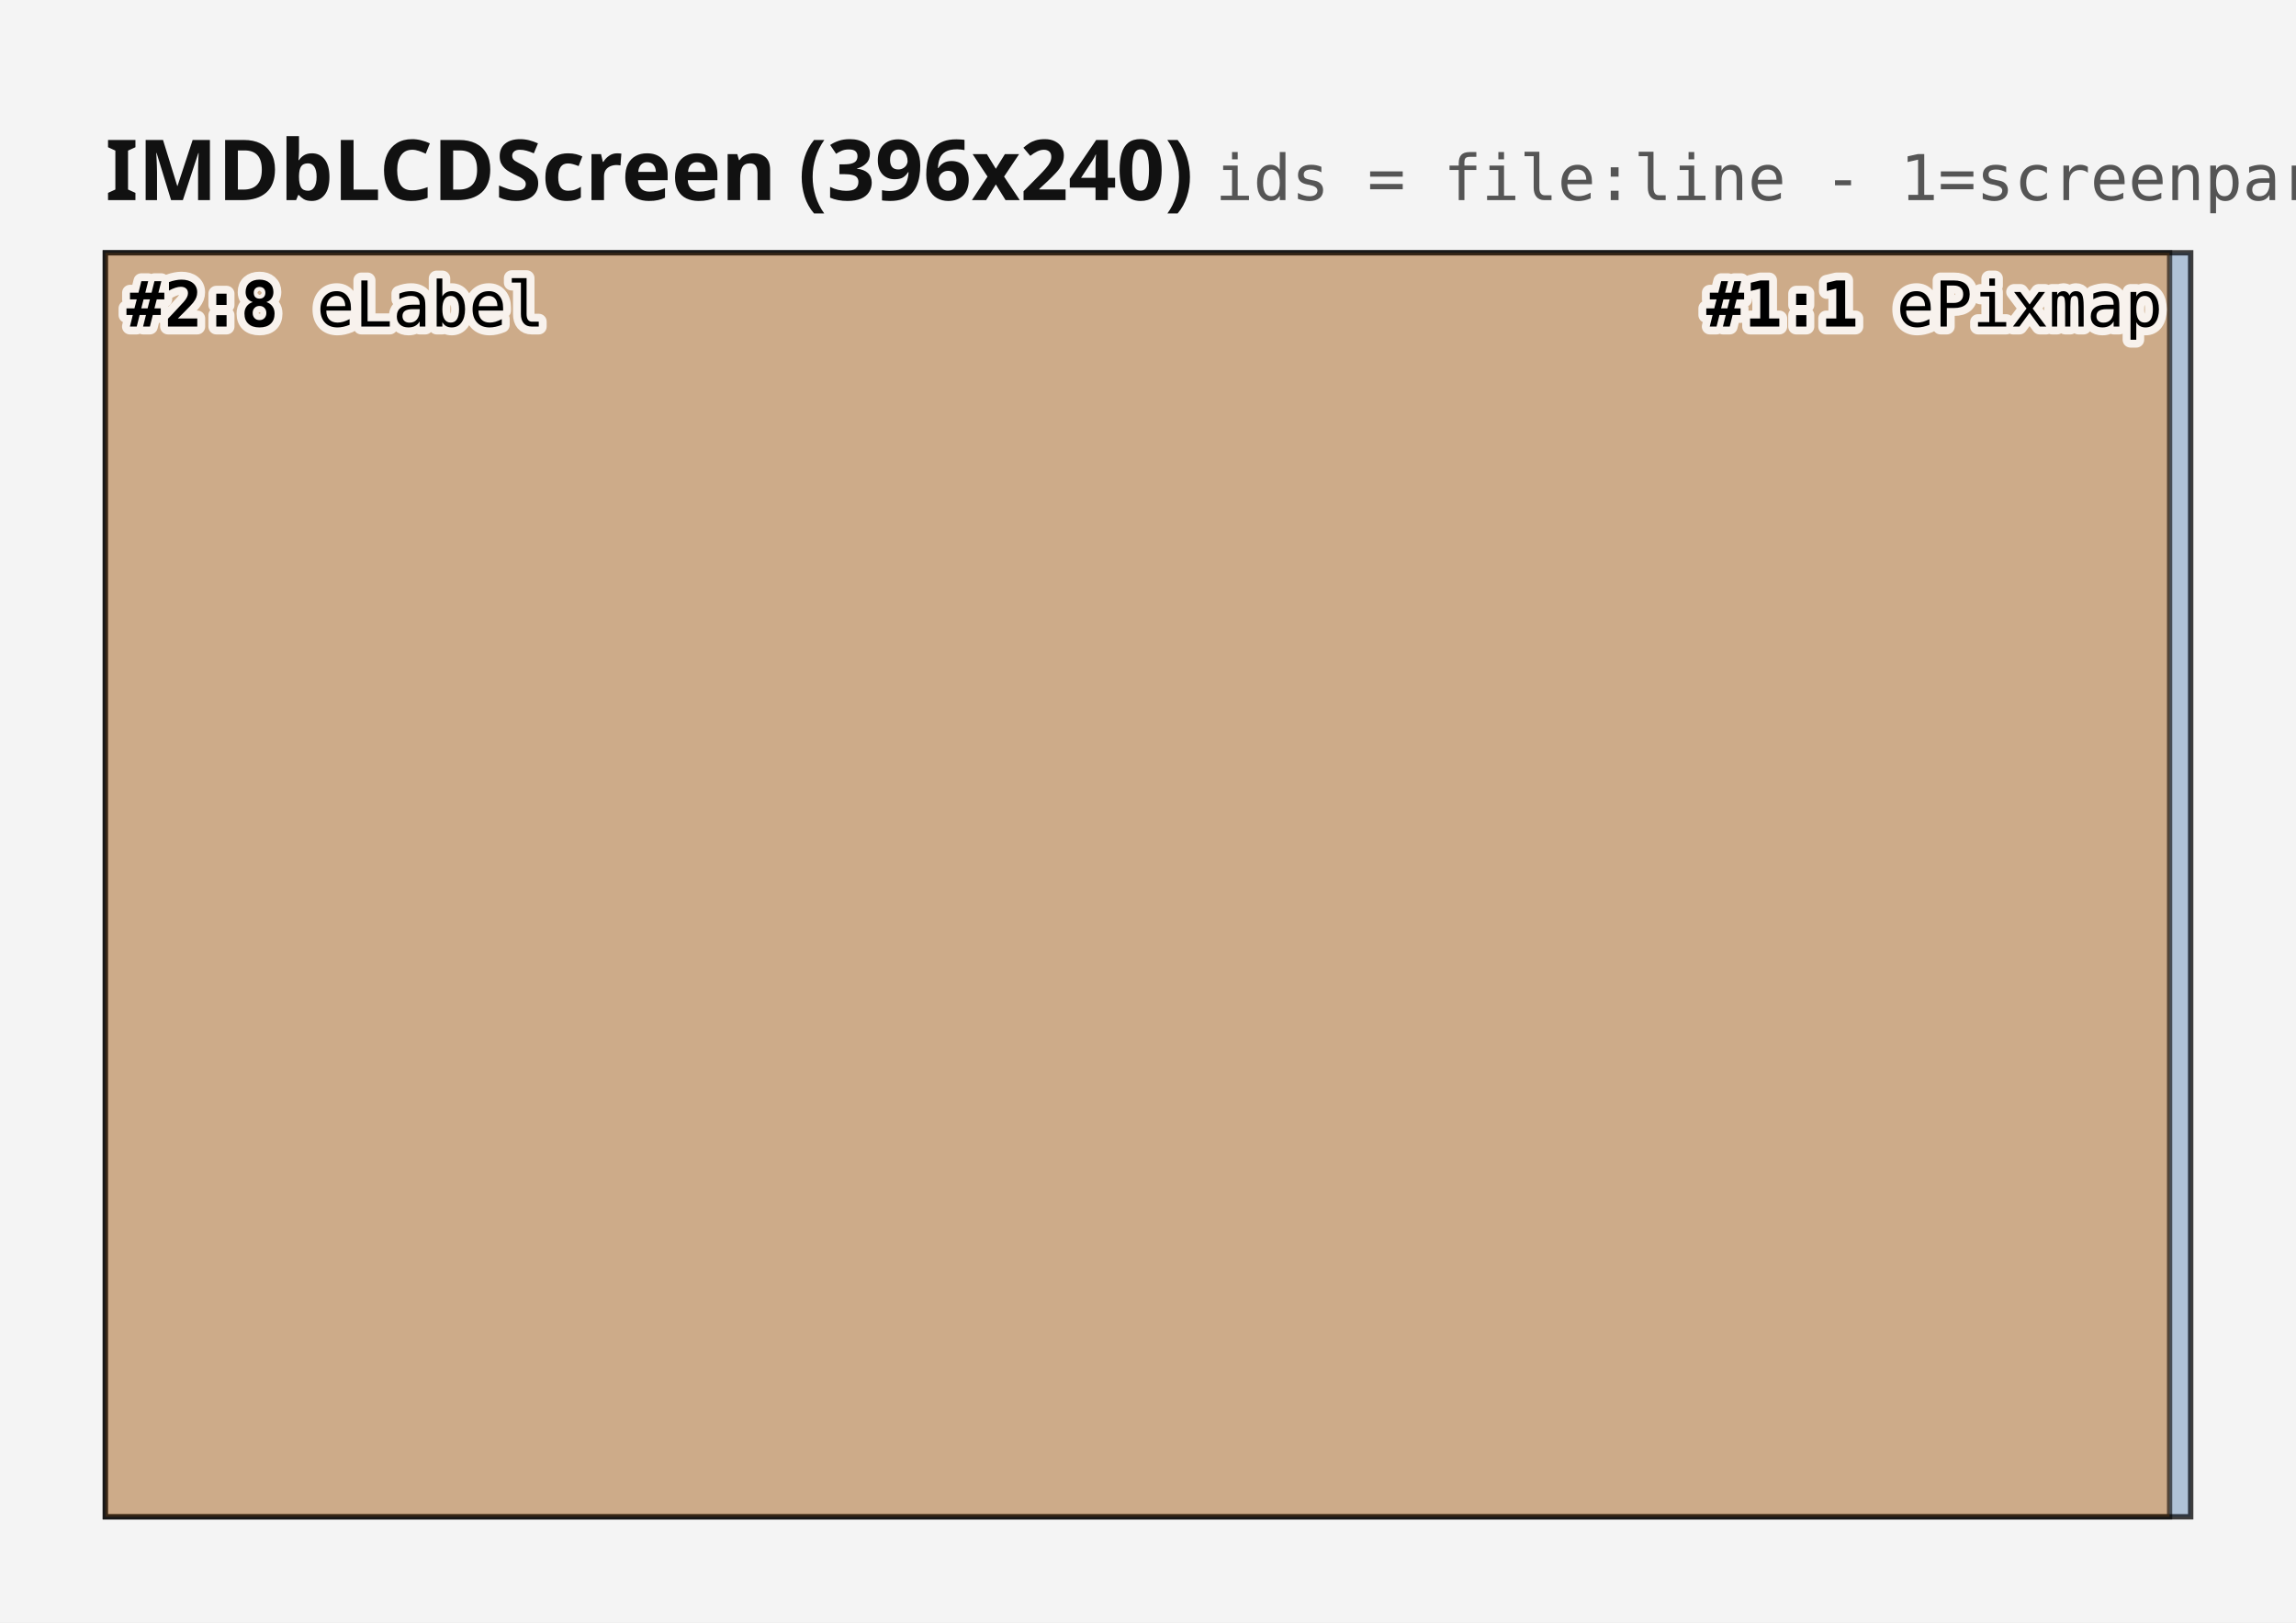
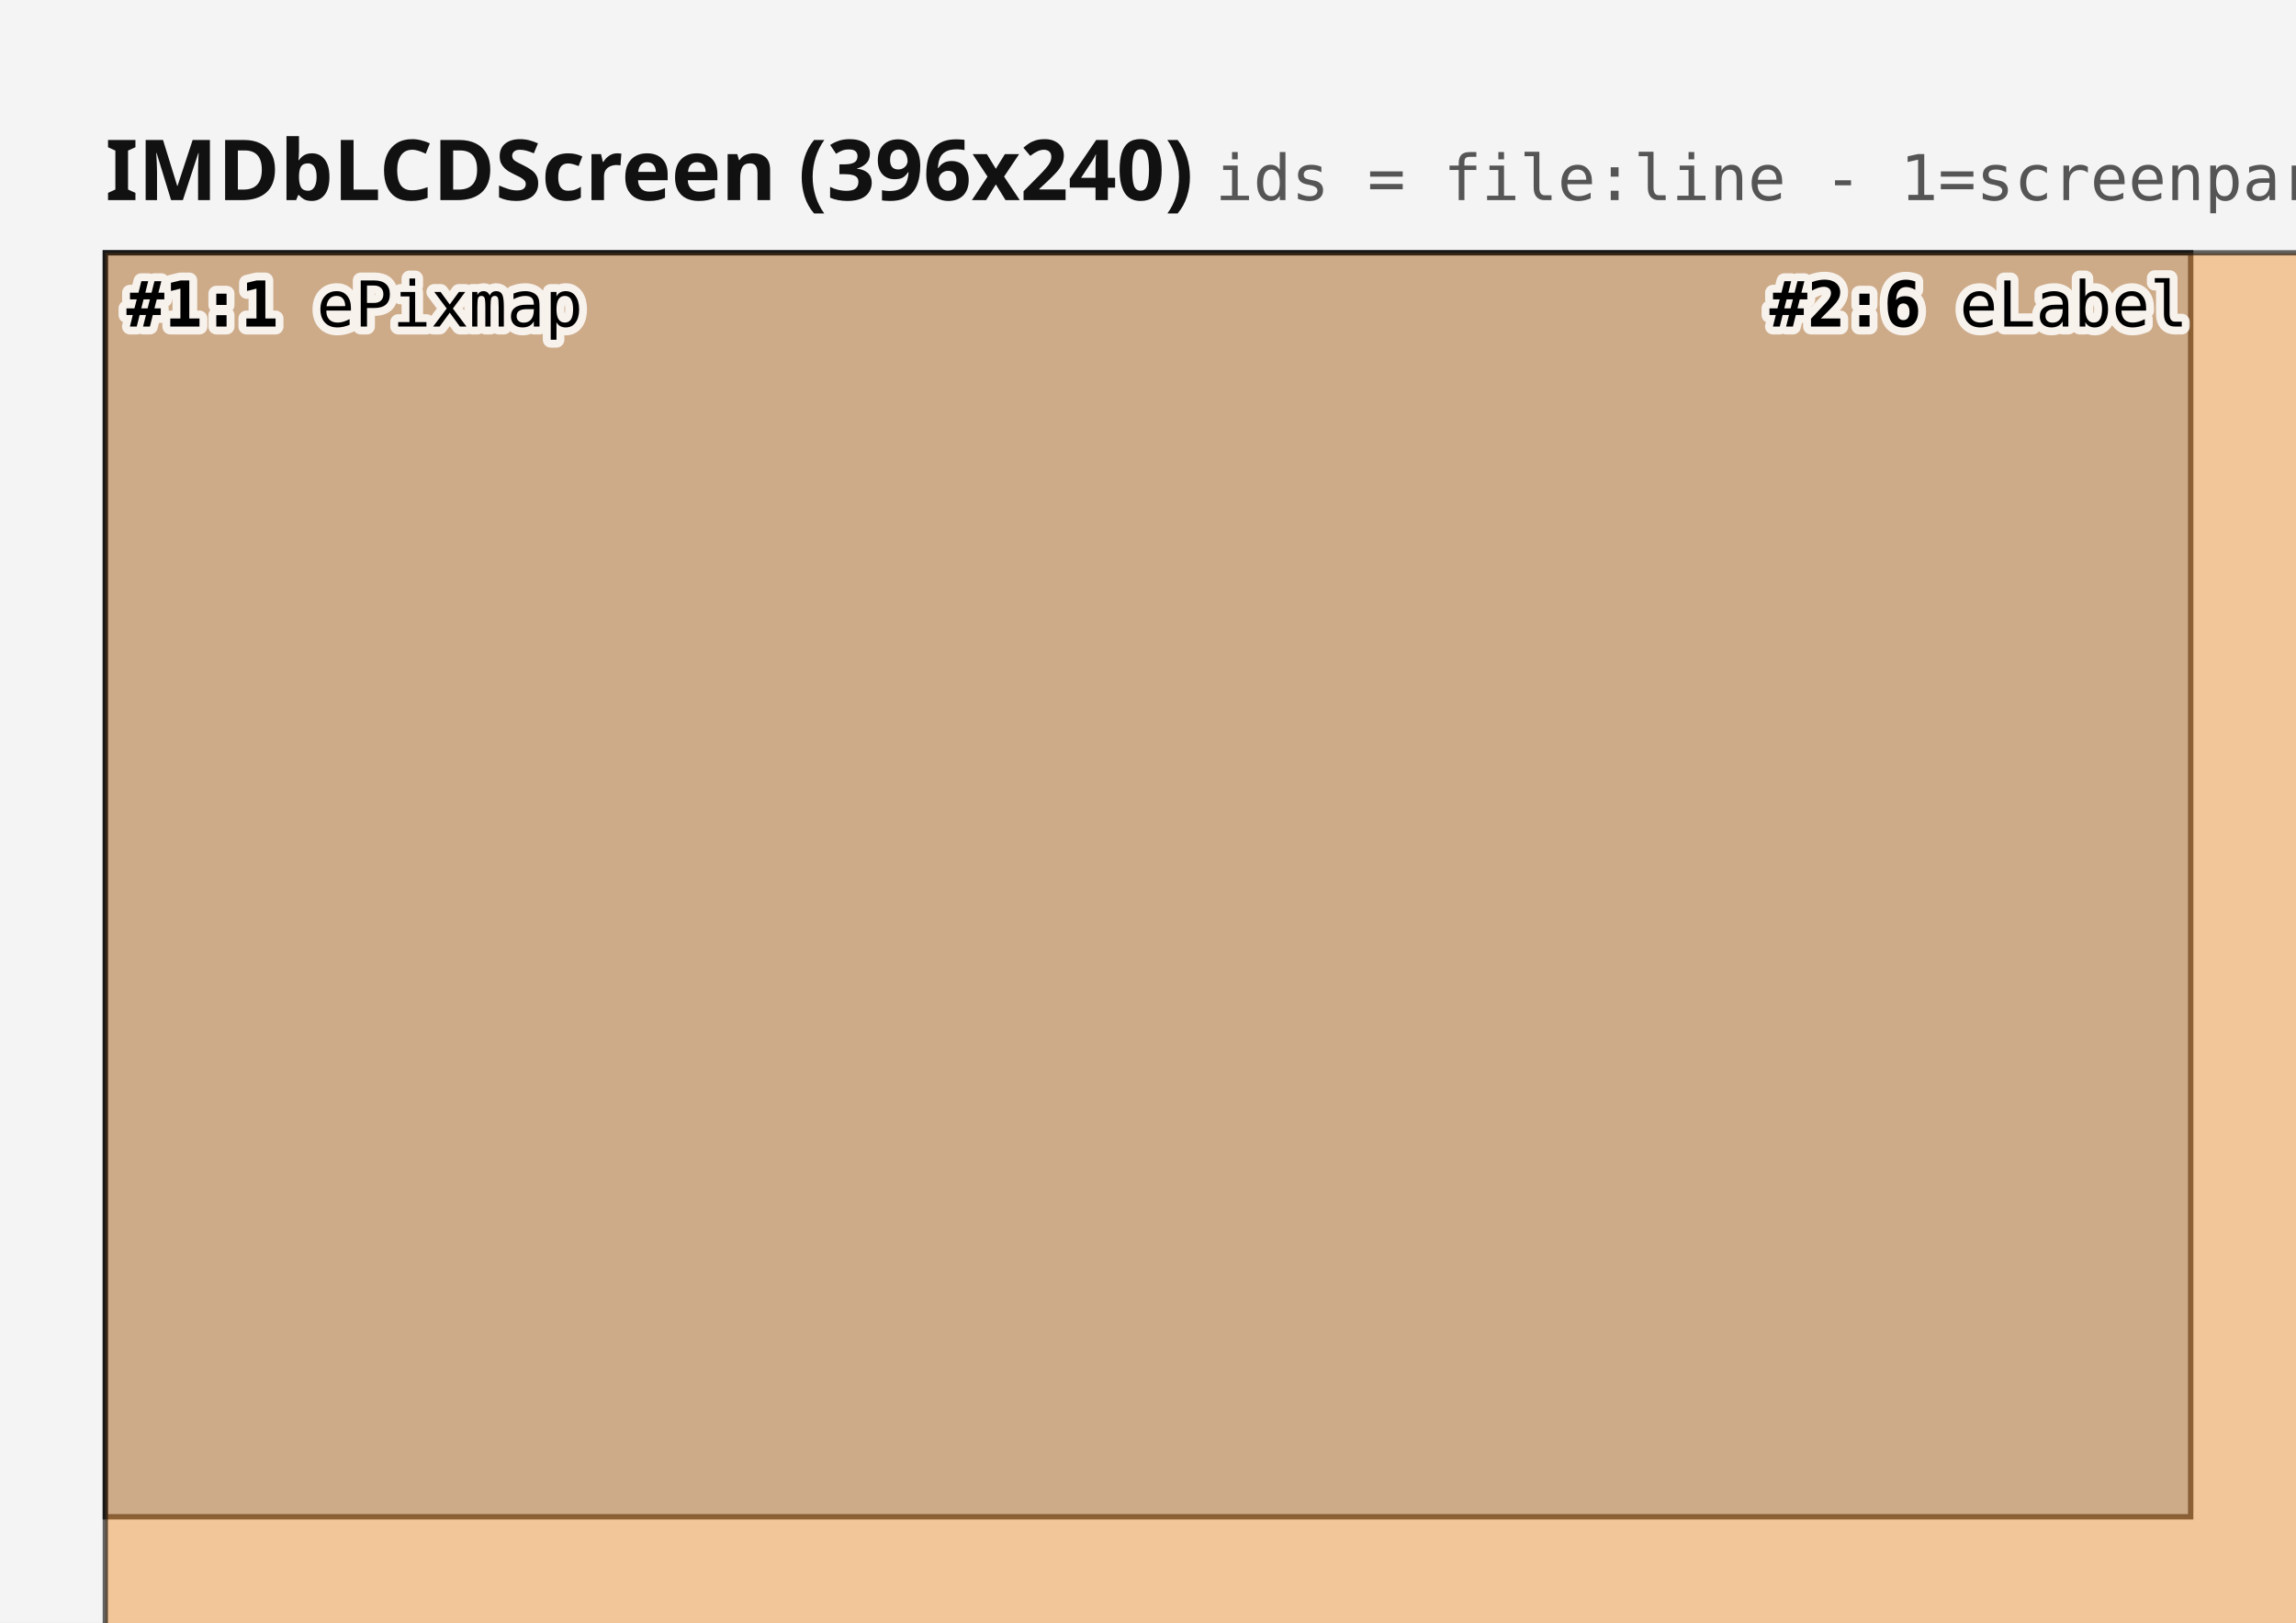
<svg xmlns="http://www.w3.org/2000/svg" width="436" height="308" viewBox="0 0 436 308">
  <rect x="0" y="0" width="436" height="308" fill="#f4f4f4" />
  <text x="20" y="38" font-family="sans-serif" font-size="16" font-weight="bold" fill="#111111">IMDbLCDScreen (396x240) <tspan font-family="monospace" font-size="12" font-weight="normal" fill="#555555">ids = file:line - 1=screenpart_LCDBackground.ymlinc  2=screen_IMDbLCDScreen.ymlinc</tspan>
  </text>
  <g data-screen="0" transform="translate(20,48)">
    <rect x="0" y="0" width="396" height="240" fill="#ffffff" stroke="#999999" stroke-width="1" />
    <rect data-ref="0:0" data-src="screenpart_LCDBackground.ymlinc:1" x="0" y="0" width="396" height="240" fill="#4e79a7" fill-opacity="0.45" stroke="#000000" stroke-opacity="0.6" stroke-width="1" />
-     <rect data-ref="0:1" data-src="screen_IMDbLCDScreen.ymlinc:8" x="0" y="0" width="392" height="240" fill="#f28e2b" fill-opacity="0.45" stroke="#000000" stroke-opacity="0.6" stroke-width="1" />
+     <rect data-ref="0:1" data-src="screen_IMDbLCDScreen.ymlinc:6" x="0" y="0" width="1920" height="1080" fill="#f28e2b" fill-opacity="0.45" stroke="#000000" stroke-opacity="0.6" stroke-width="1" />
    <g pointer-events="none" font-family="monospace" font-size="12" fill="#000000" stroke="#ffffff" stroke-width="3" stroke-opacity="0.85" stroke-linejoin="round" paint-order="stroke">
-       <text x="304" y="14">
+       <text x="4" y="14">
        <tspan font-weight="bold">#1:1</tspan> ePixmap</text>
-       <text x="4" y="14">
-         <tspan font-weight="bold">#2:8</tspan> eLabel</text>
+       <text x="316" y="14">
+         <tspan font-weight="bold">#2:6</tspan> eLabel</text>
    </g>
  </g>
</svg>
